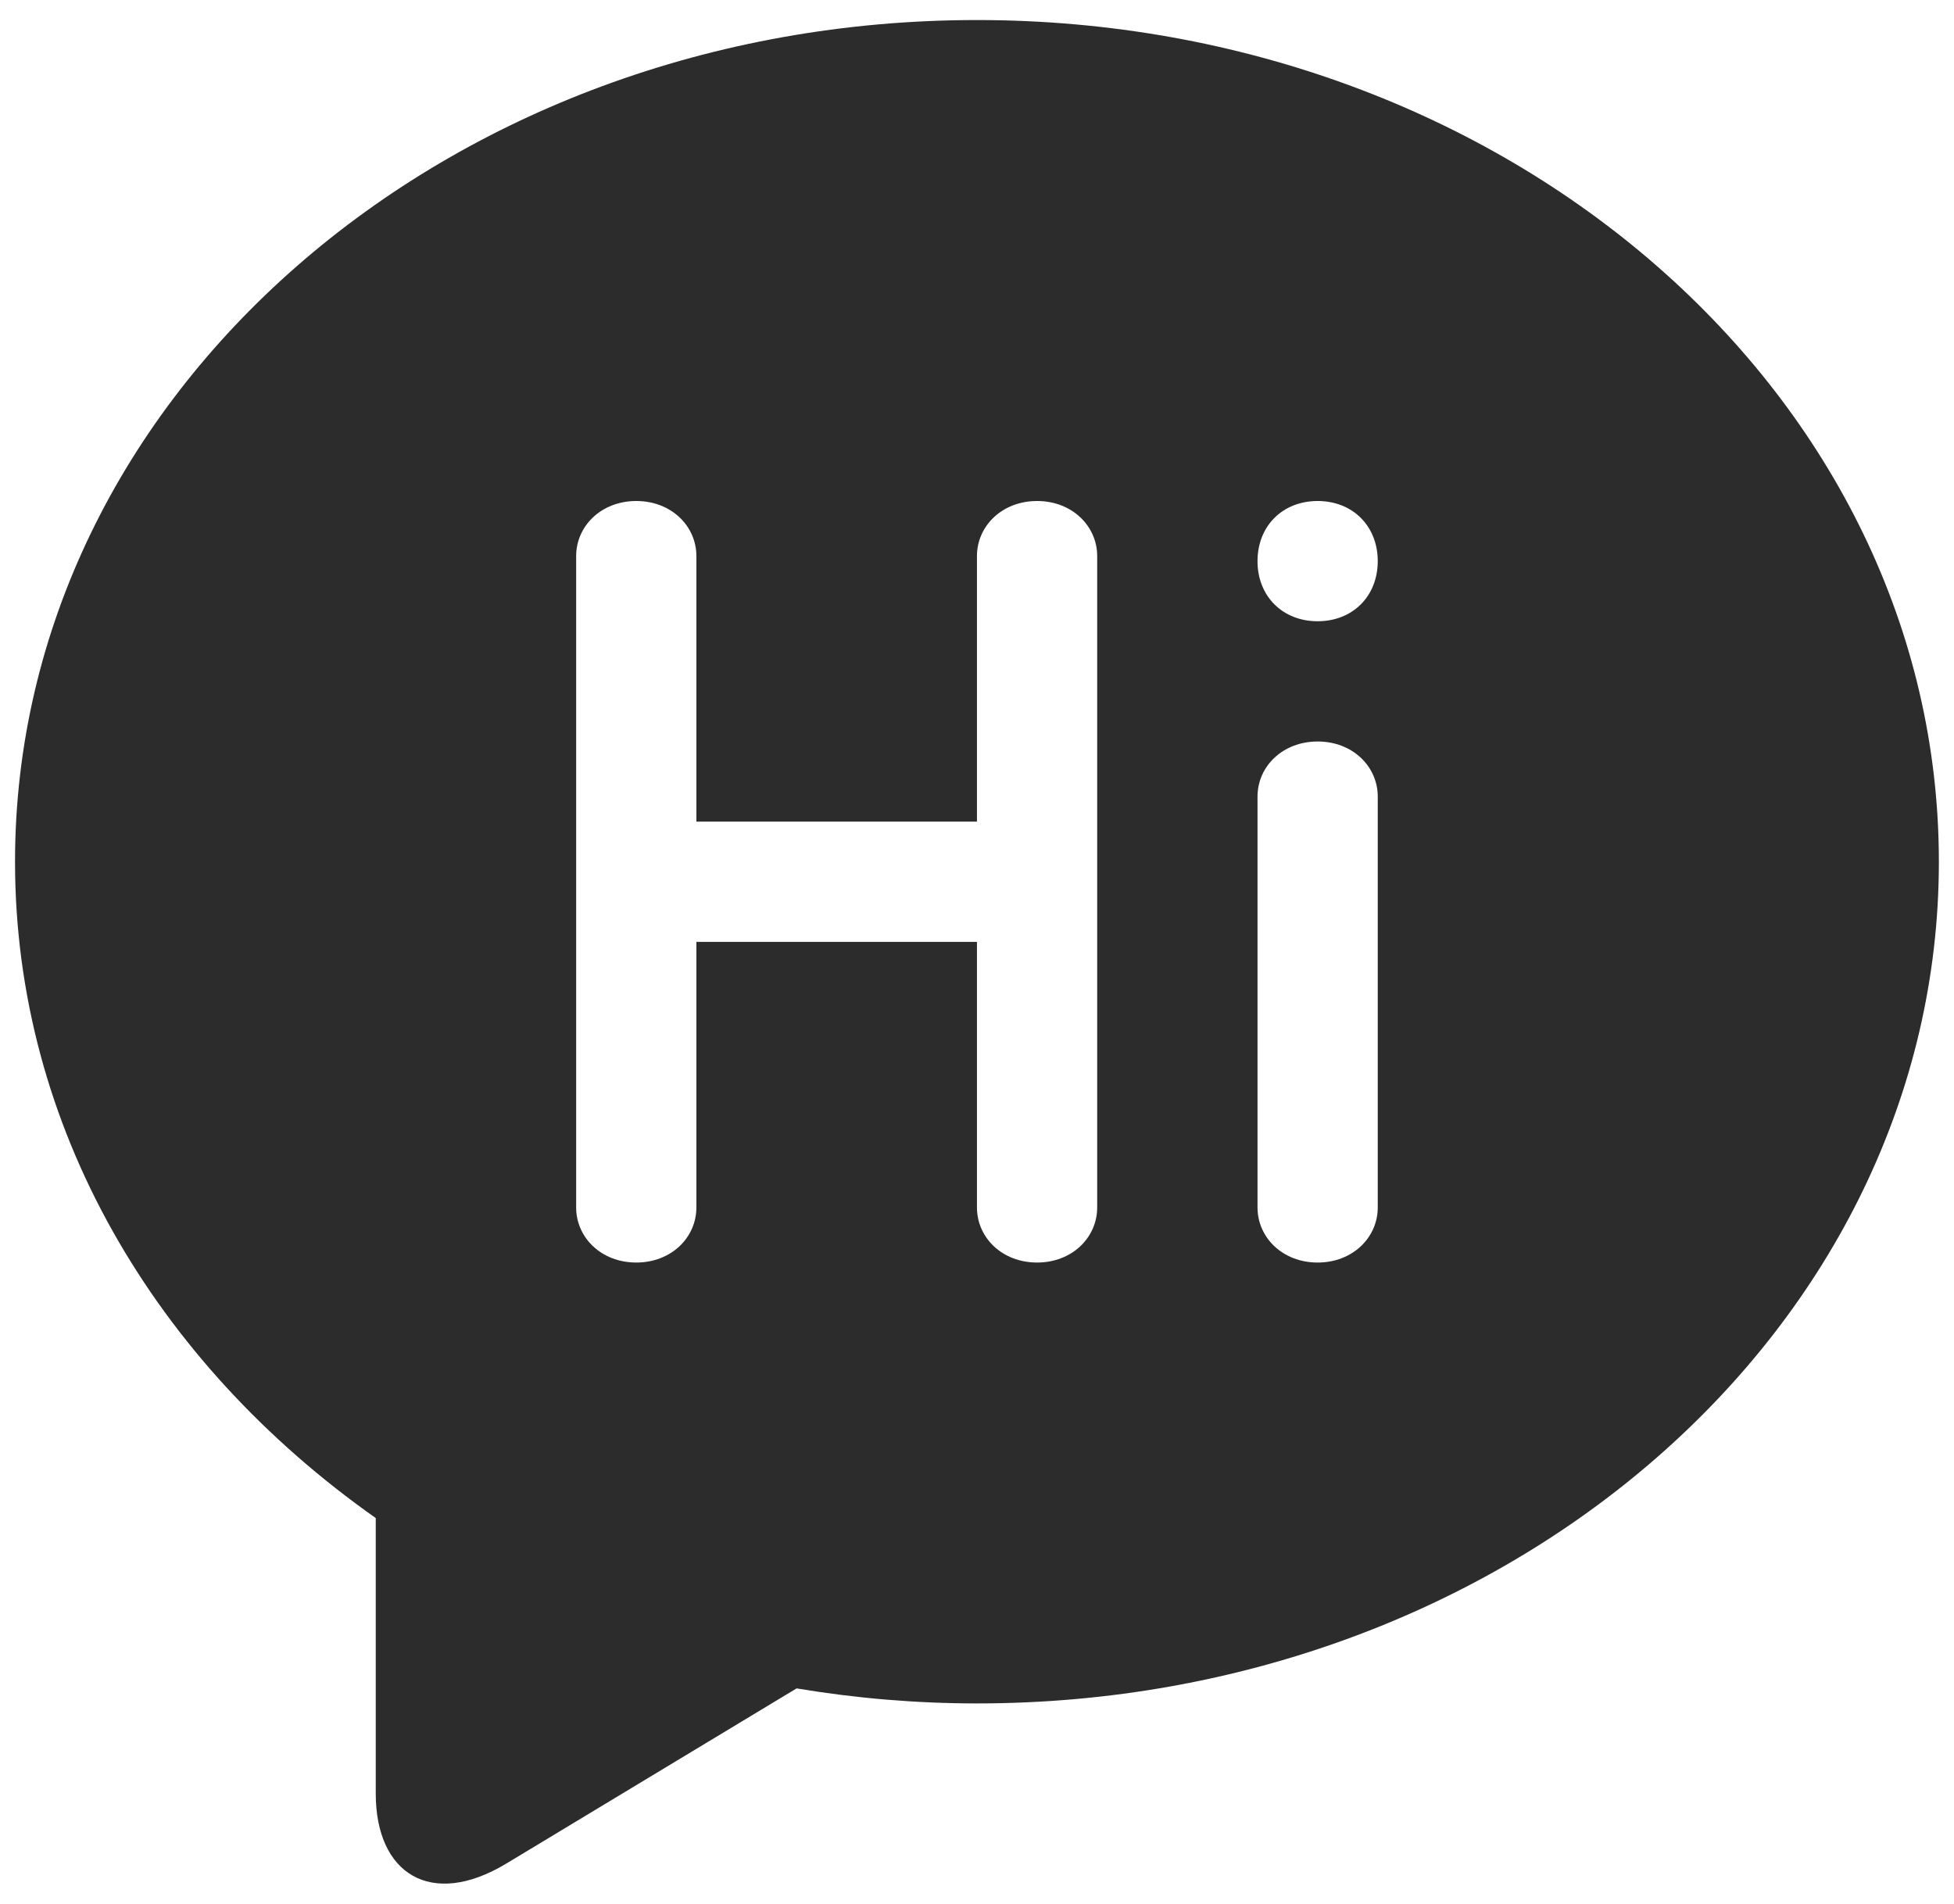
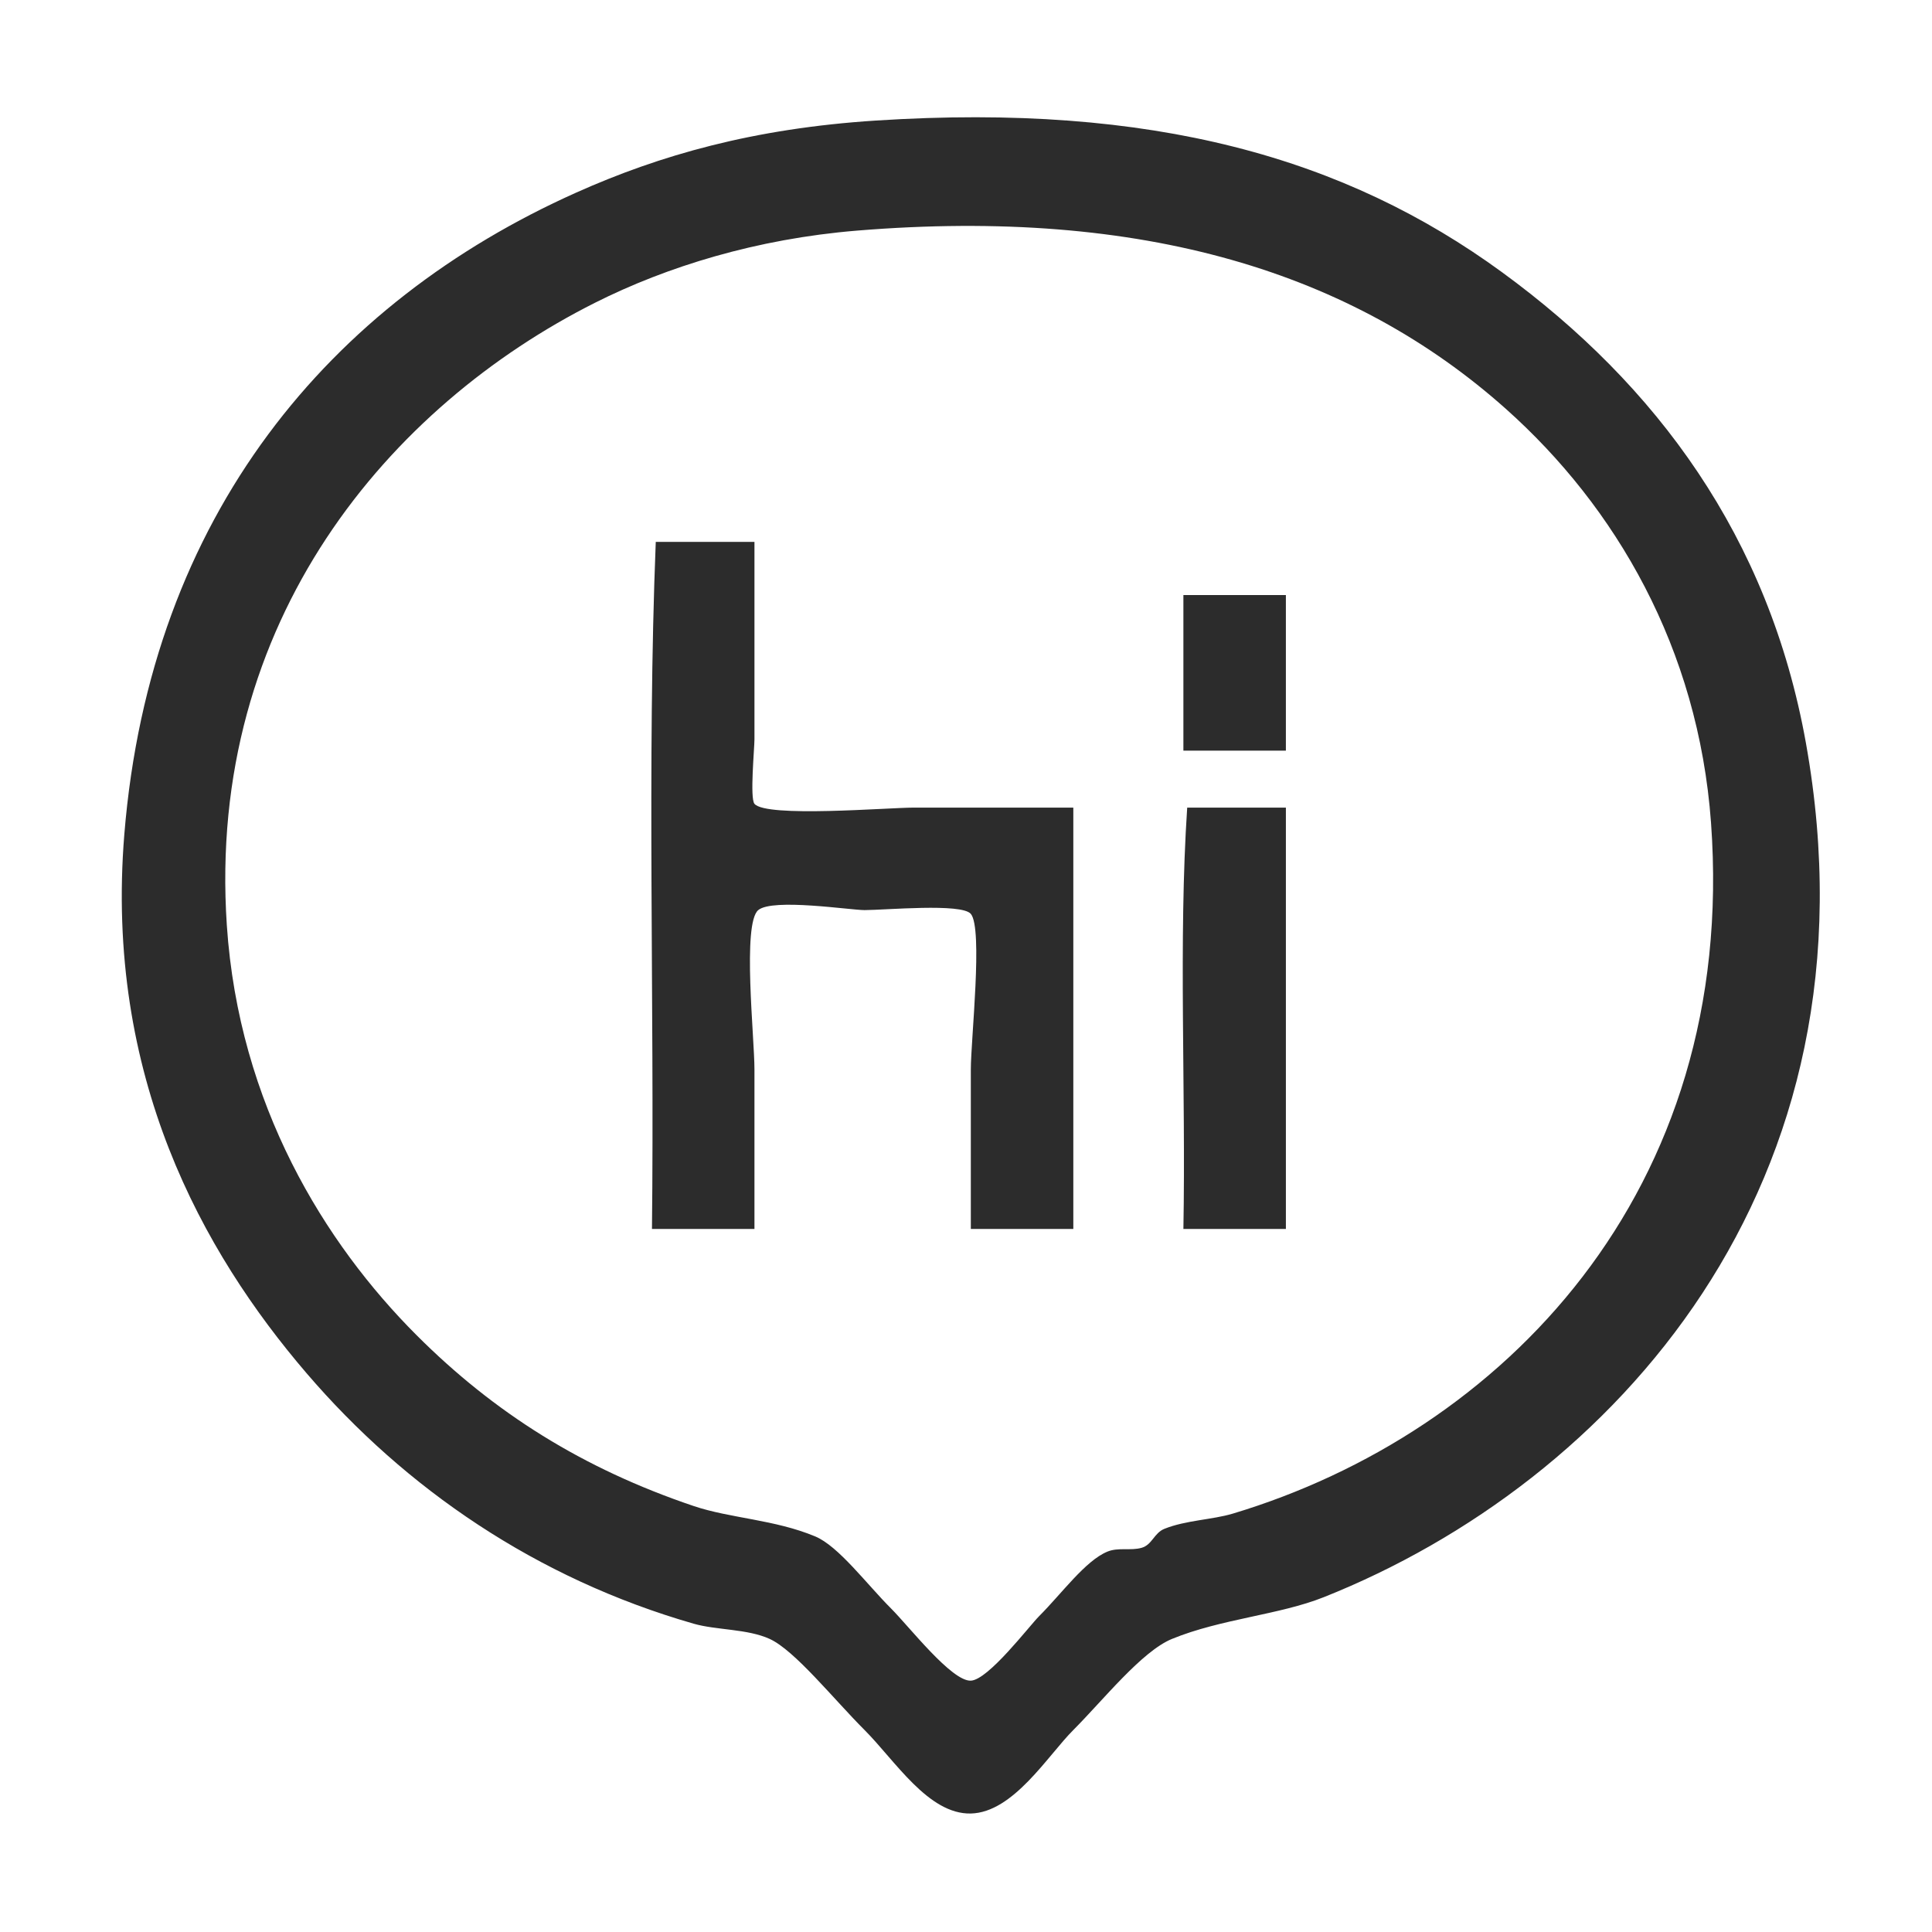
- <svg xmlns="http://www.w3.org/2000/svg" t="1496049514659" class="icon" style="" viewBox="0 0 1051 1024" version="1.1" p-id="1541" width="205.273" height="200">
+ <svg xmlns="http://www.w3.org/2000/svg" t="1496049708072" class="icon" style="" viewBox="0 0 1024 1024" version="1.1" p-id="2029" width="200" height="200">
  <defs>
    <style type="text/css" />
  </defs>
-   <path d="M525.474 10.779c-285.642 0-517.389 202.105-517.389 452.716 0 142.821 75.453 269.474 194.021 353.011l0 148.211c0 43.116 29.642 61.979 70.063 37.726l156.295-94.316c32.337 5.389 64.674 8.084 97.011 8.084 285.642 0 517.389-202.105 517.389-452.716C1042.863 212.884 811.116 10.779 525.474 10.779zM590.147 649.432c0 16.168-13.474 29.642-32.337 29.642s-32.337-13.474-32.337-29.642l0-142.821-150.905 0 0 142.821c0 16.168-13.474 29.642-32.337 29.642-18.863 0-32.337-13.474-32.337-29.642l0-172.463c0 0 0 0 0-2.695 0 0 0 0 0-2.695L309.895 299.116c0-16.168 13.474-29.642 32.337-29.642 18.863 0 32.337 13.474 32.337 29.642l0 142.821 150.905 0L525.474 299.116c0-16.168 13.474-29.642 32.337-29.642 18.863 0 32.337 13.474 32.337 29.642L590.147 649.432zM741.053 649.432c0 16.168-13.474 29.642-32.337 29.642-18.863 0-32.337-13.474-32.337-29.642l0-220.968c0-16.168 13.474-29.642 32.337-29.642 18.863 0 32.337 13.474 32.337 29.642L741.053 649.432zM708.716 334.147c-18.863 0-32.337-13.474-32.337-32.337 0-18.863 13.474-32.337 32.337-32.337 18.863 0 32.337 13.474 32.337 32.337C741.053 320.674 727.579 334.147 708.716 334.147z" p-id="1542" fill="#2c2c2c" />
+   <path d="M464.261 63.892c146.658-9.442 248.813 19.735 331.966 80.476 81.659 59.65 141.391 140.122 160.953 249.477 41.977 234.663-103.092 391.994-255.515 452.678-23.725 9.447-54.39 11.453-80.476 22.131-16.057 6.573-36.572 32.547-52.308 48.285-13.536 13.533-31.793 43.745-54.322 44.26-22.551 0.516-40.238-28.165-56.335-44.26-16.432-16.432-36.95-42.182-50.298-48.285-11.756-5.376-28.276-4.609-40.238-8.048-83.477-23.994-152.757-71.594-205.214-132.785-55.181-64.371-107.042-157.546-96.573-285.691 13.856-169.589 109.502-281.875 239.418-340.012 44.39-19.866 93.921-34.038 158.941-38.226zM315.379 160.462c-108.595 54.598-206.001 168.159-195.155 329.953 6.382 95.175 51.93 168.618 100.595 217.286 41.117 41.116 87.996 70.667 146.869 90.535 19.315 6.518 42.864 7.115 64.381 16.095 12.38 5.168 27.217 25.203 40.238 38.226 9.623 9.622 32.096 38.674 42.252 38.227 9.286-0.409 30.912-28.901 36.213-34.203 11.996-11.996 24.475-29.389 36.215-34.203 5.754-2.359 12.3-0.348 18.107-2.013 5.601-1.604 6.57-7.847 12.070-10.060 11.389-4.577 25.399-4.798 36.215-8.048 142.177-42.698 267.772-170.102 253.499-366.166-6.746-92.697-50.622-167.517-108.643-219.297-81.054-72.338-192.343-107.013-344.035-94.56-53.299 4.375-100.779 19.1-138.822 38.226z" fill="#2c2c2c" p-id="2030" />
+   <path d="M399.879 287.214v104.619c0 4.812-2.495 31.213 0 34.203 6.21 7.443 70.578 2.013 84.5 2.013h84.501v223.321h-54.322v-84.5c0-15.753 6.521-74.673 0-82.487-4.848-5.809-45.324-2.013-56.335-2.013-7.504 0-48.674-6.39-56.333 0-8.555 7.139-2.013 67.413-2.013 84.5v84.5h-54.321c1.341-120.716-2.683-246.791 2.013-364.156l52.308 0.001zM627.223 315.379h54.323v82.487h-54.323v-82.487zM681.548 428.047v223.321h-54.323c1.343-73.77-2.681-152.902 2.015-223.321h52.308z" fill="#2c2c2c" p-id="2031" />
</svg>
